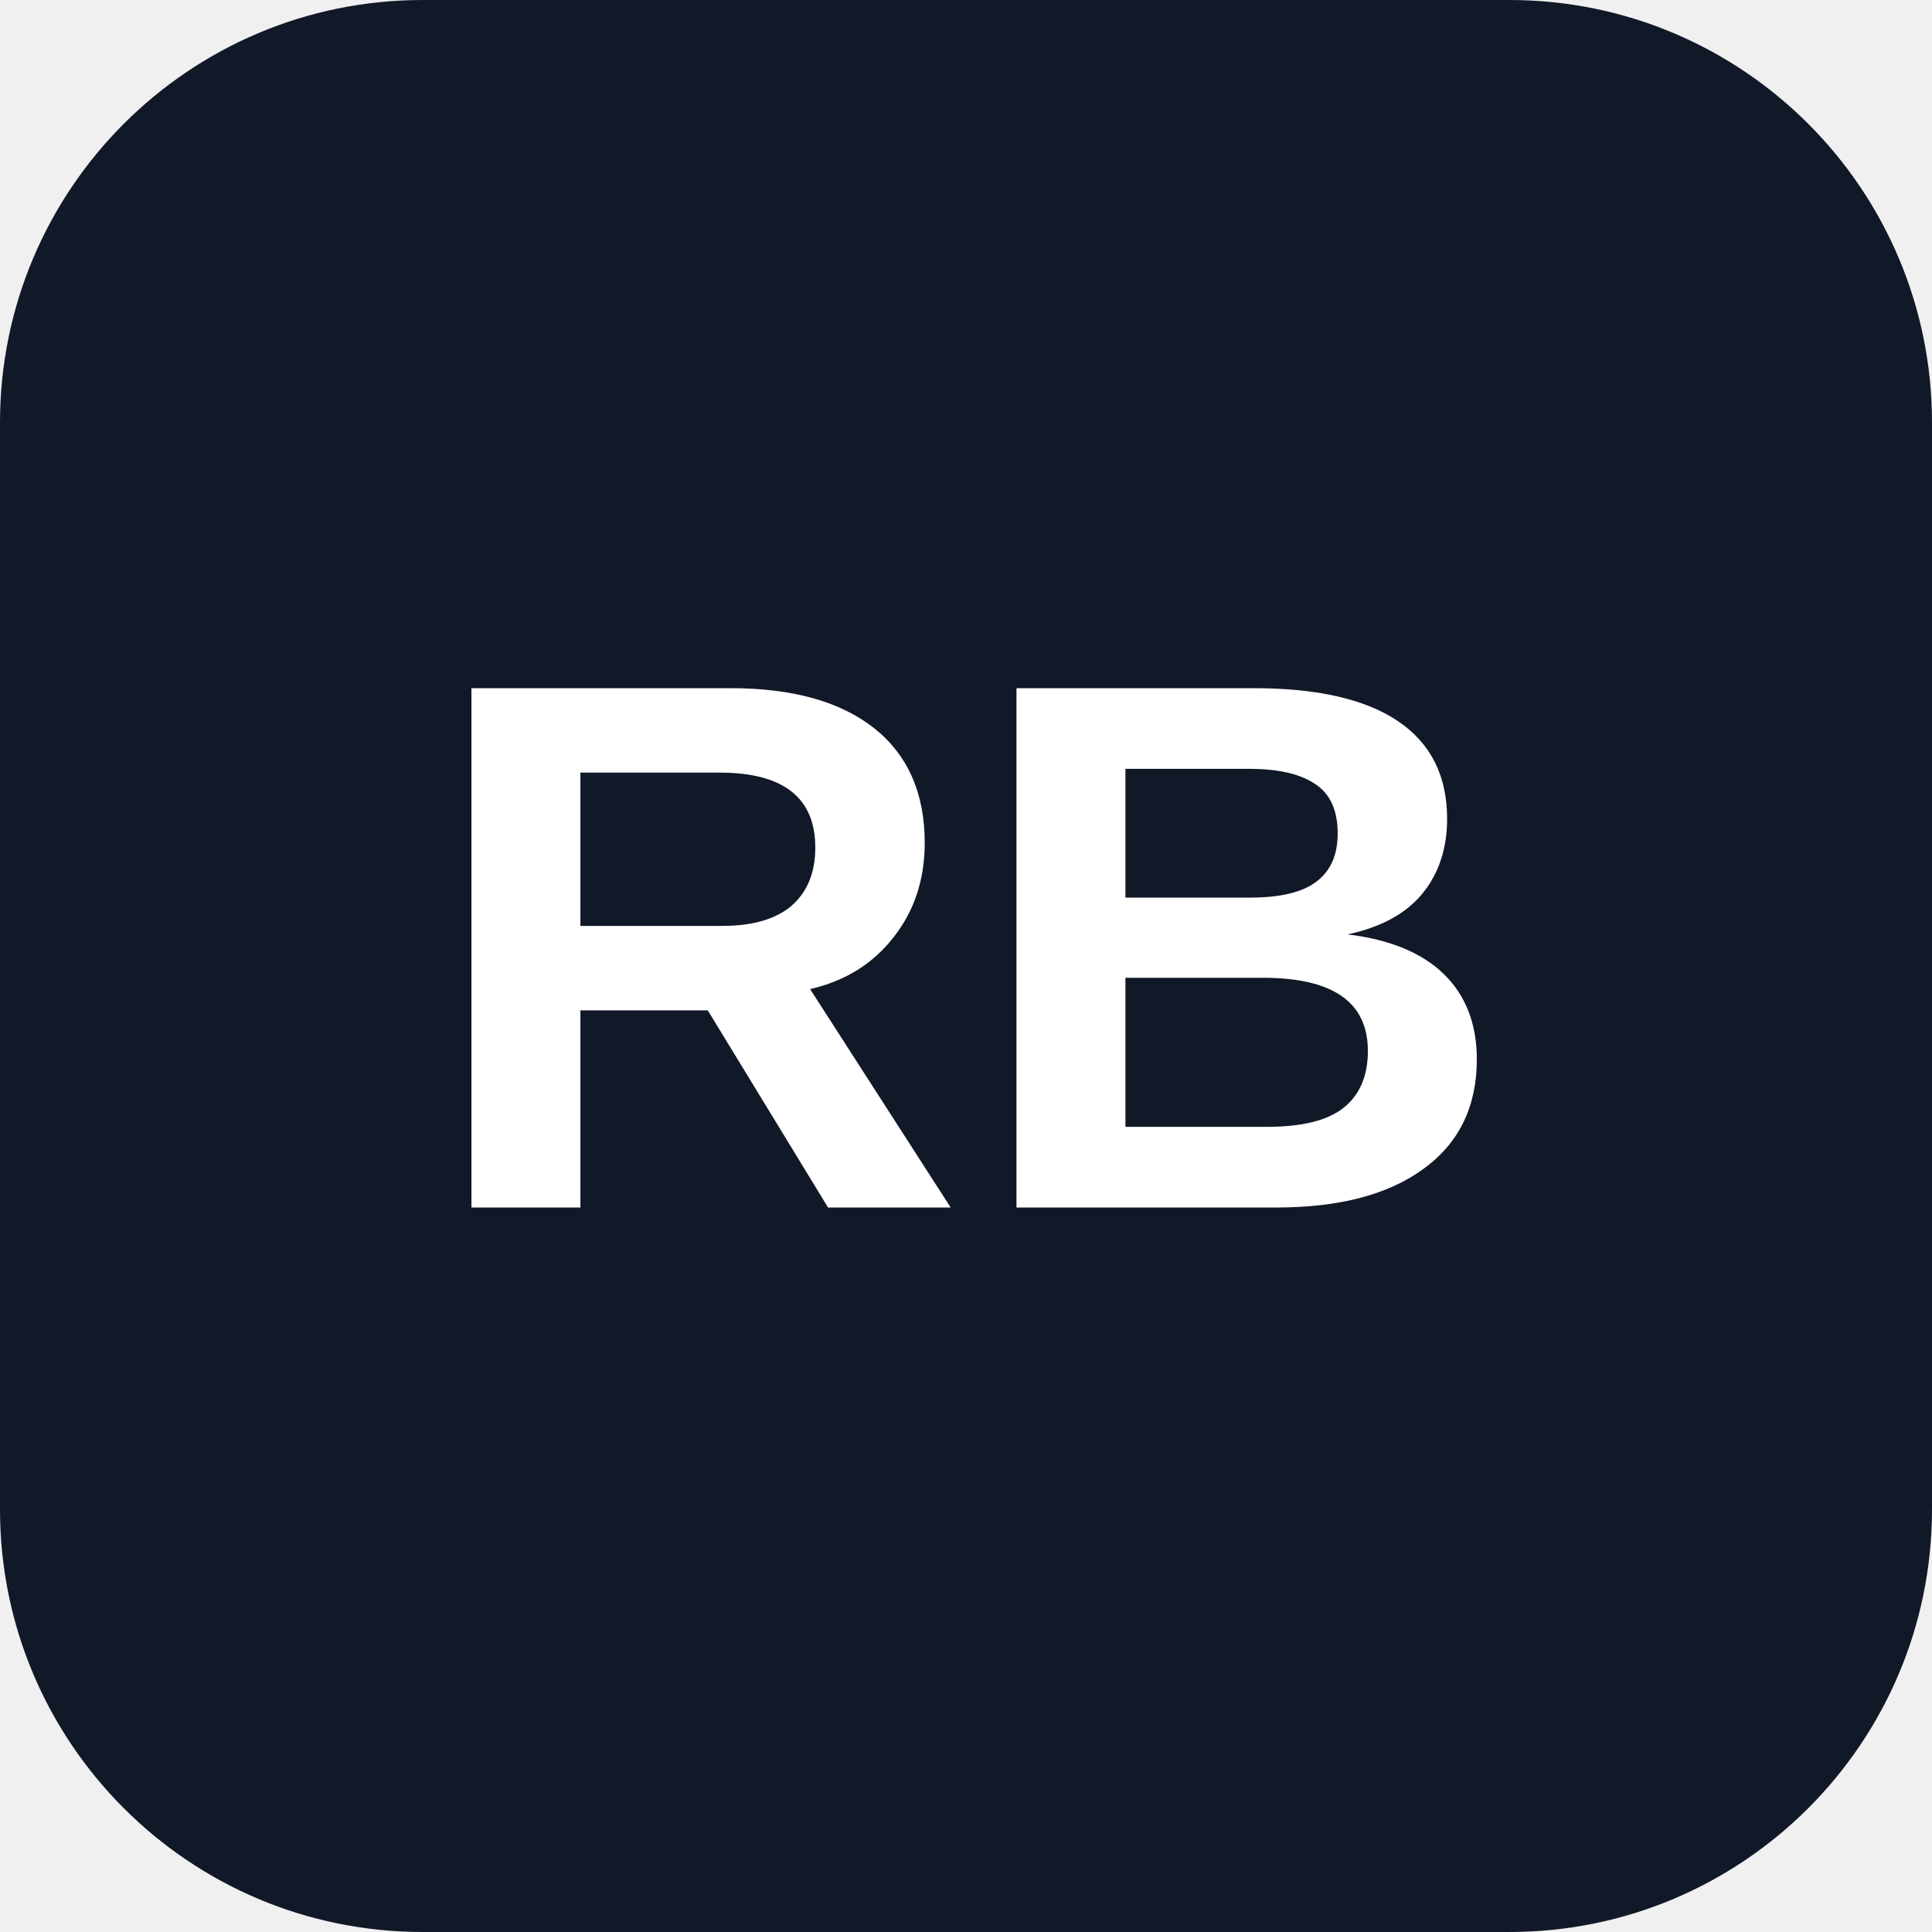
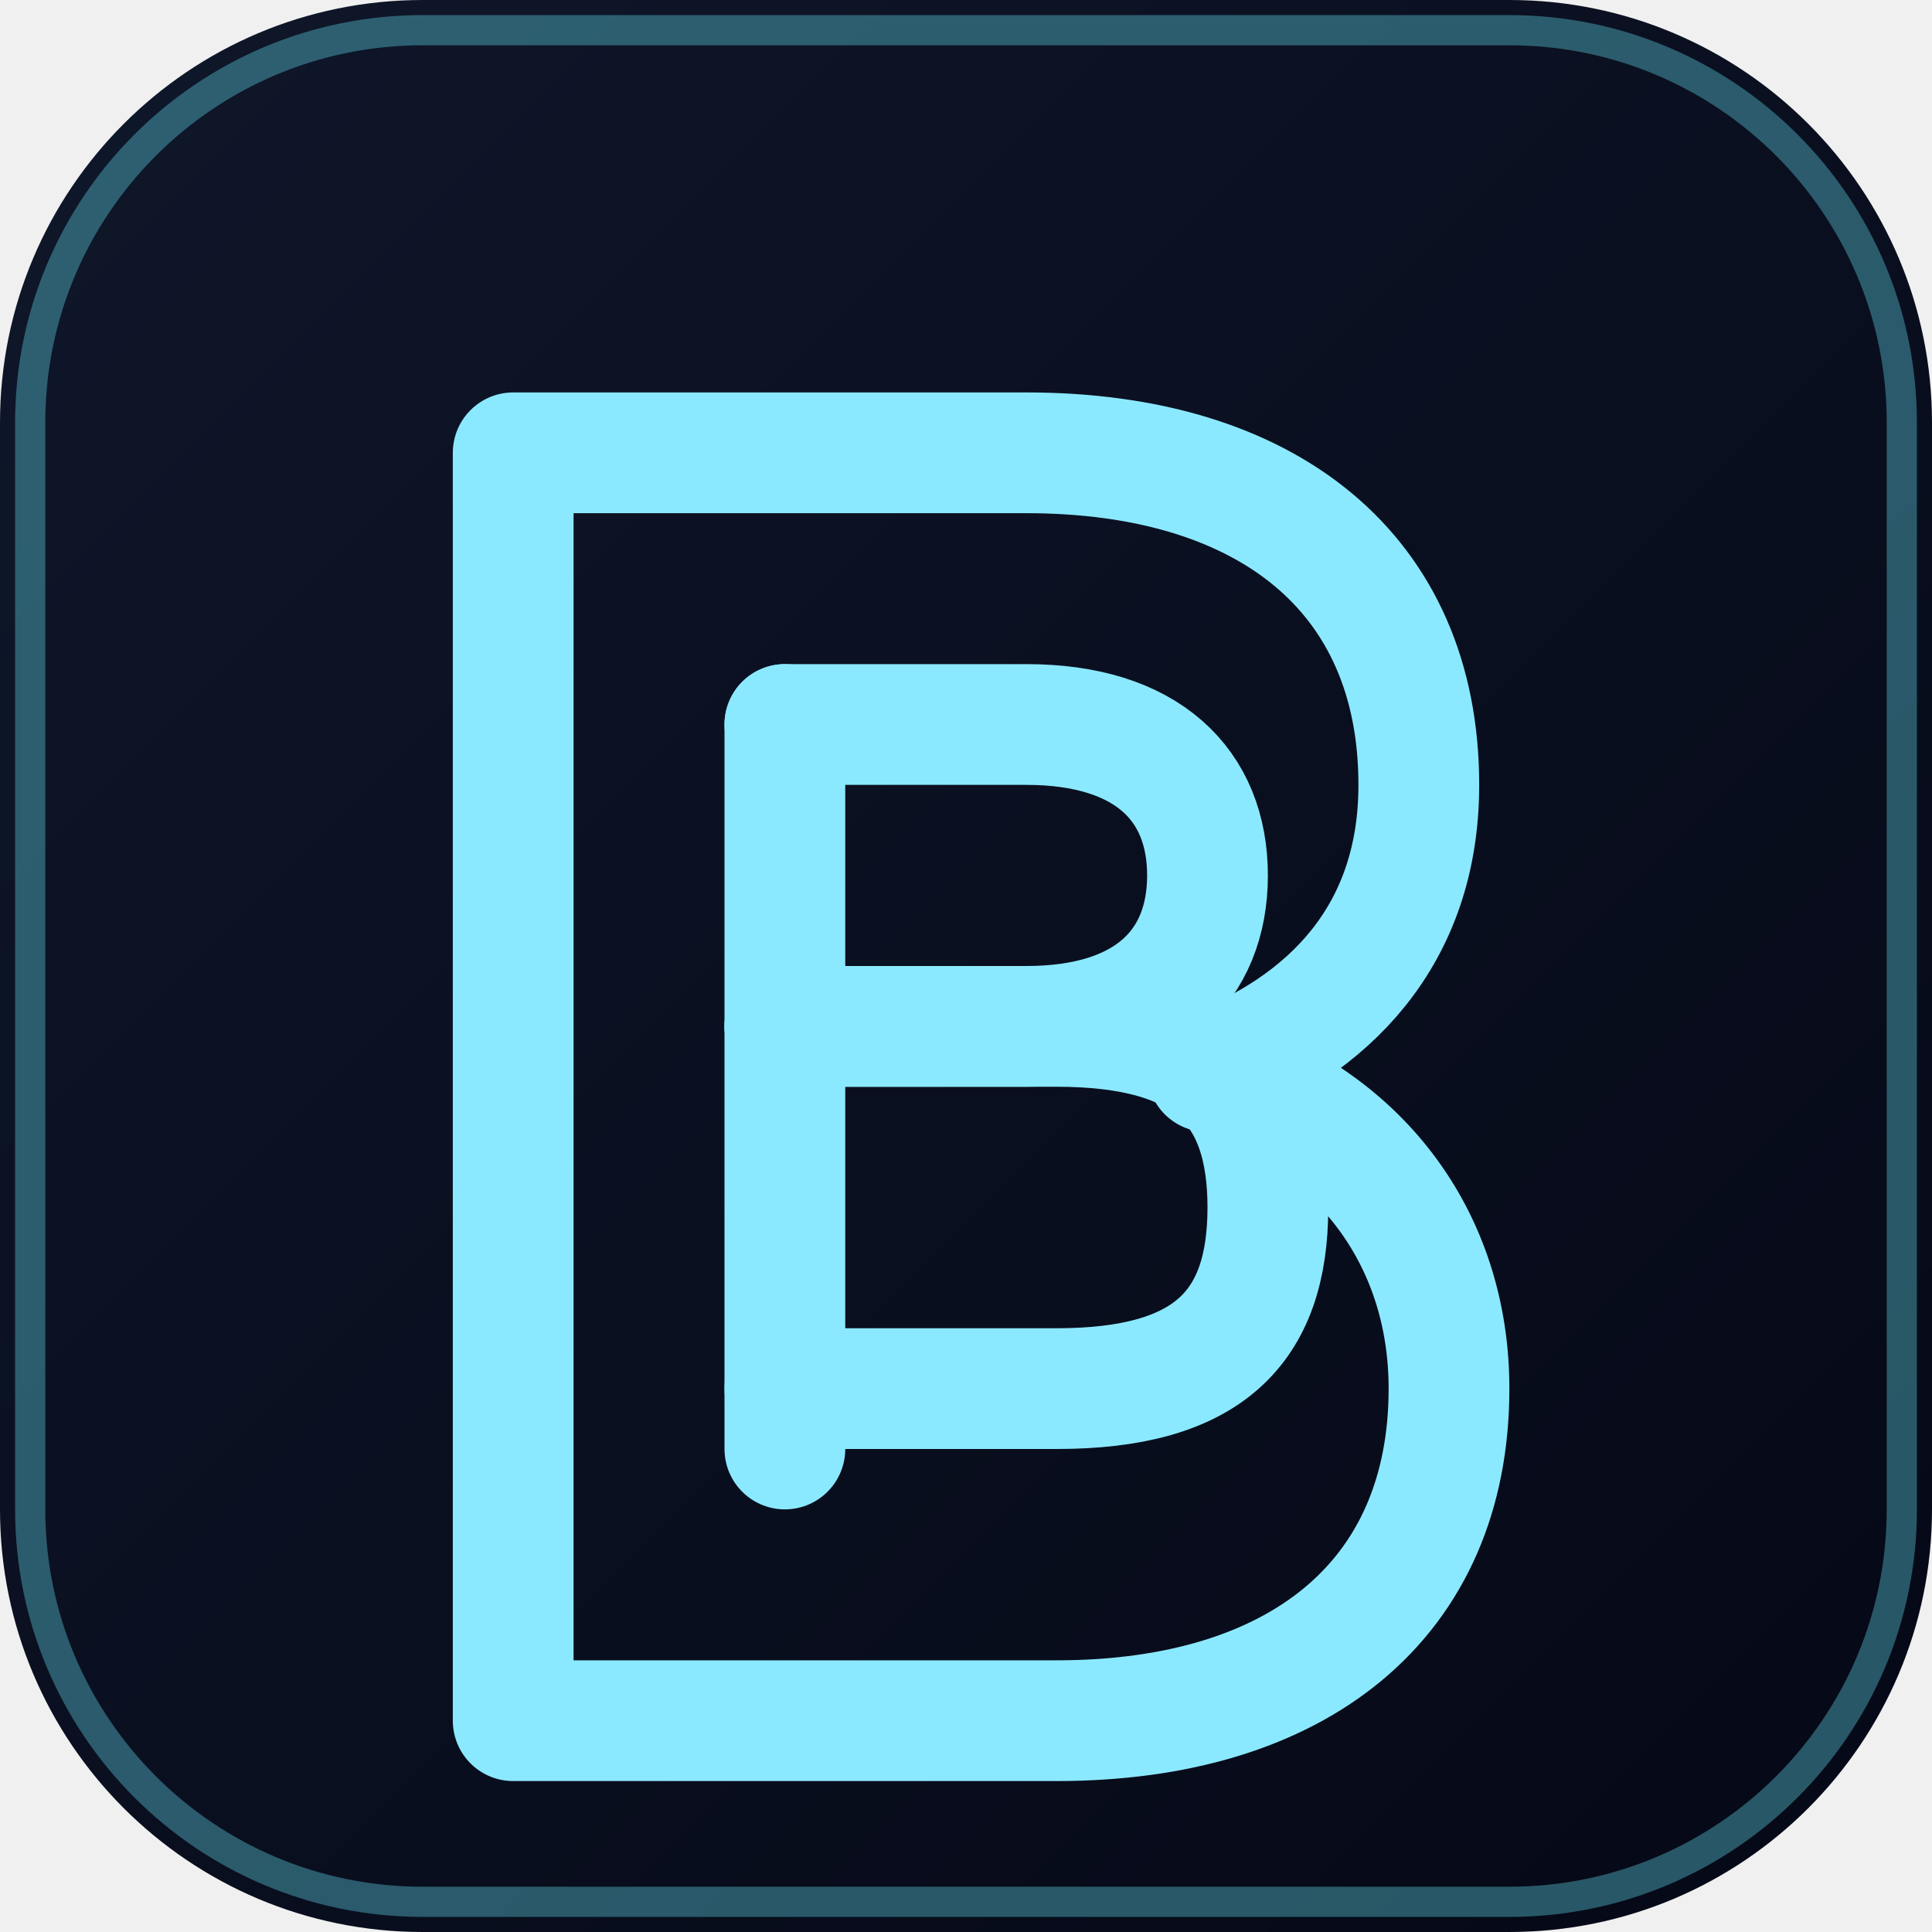
<svg xmlns="http://www.w3.org/2000/svg" viewBox="0 0 64 64">
-   <rect width="64" height="64" rx="14" fill="#111827" />
-   <text x="32" y="40" text-anchor="middle" font-family="Arial, sans-serif" font-size="25" font-weight="700" fill="white">RB</text>
+   <defs>
+     <linearGradient id="bg" x1="0" y1="0" x2="1" y2="1">
+       <stop offset="0%" stop-color="#0f172a" />
+       <stop offset="100%" stop-color="#050816" />
+     </linearGradient>
+   </defs>
+   <rect width="64" height="64" rx="14" fill="url(#bg)" />
+   <rect x="1" y="1" width="62" height="62" rx="13" fill="none" stroke="#67e8f9" stroke-opacity="0.35" />
+   <path d="M17 15H34C42 15 47 19 47 26C47 31 44 34 40 35.5C45 37 48 41 48 46C48 53 43 57 35 57H17V15Z" fill="none" stroke="#8be9ff" stroke-width="4" stroke-linejoin="round" />
+   <path d="M26 24V48" fill="none" stroke="#8be9ff" stroke-width="4" stroke-linecap="round" />
+   <path d="M26 24H34C38 24 40 26 40 29C40 32 38 34 34 34H26" fill="none" stroke="#8be9ff" stroke-width="4" stroke-linecap="round" stroke-linejoin="round" />
+   <path d="M26 34H35C40 34 42 36 42 40C42 44 40 46 35 46H26" fill="none" stroke="#8be9ff" stroke-width="4" stroke-linecap="round" stroke-linejoin="round" />
</svg>
